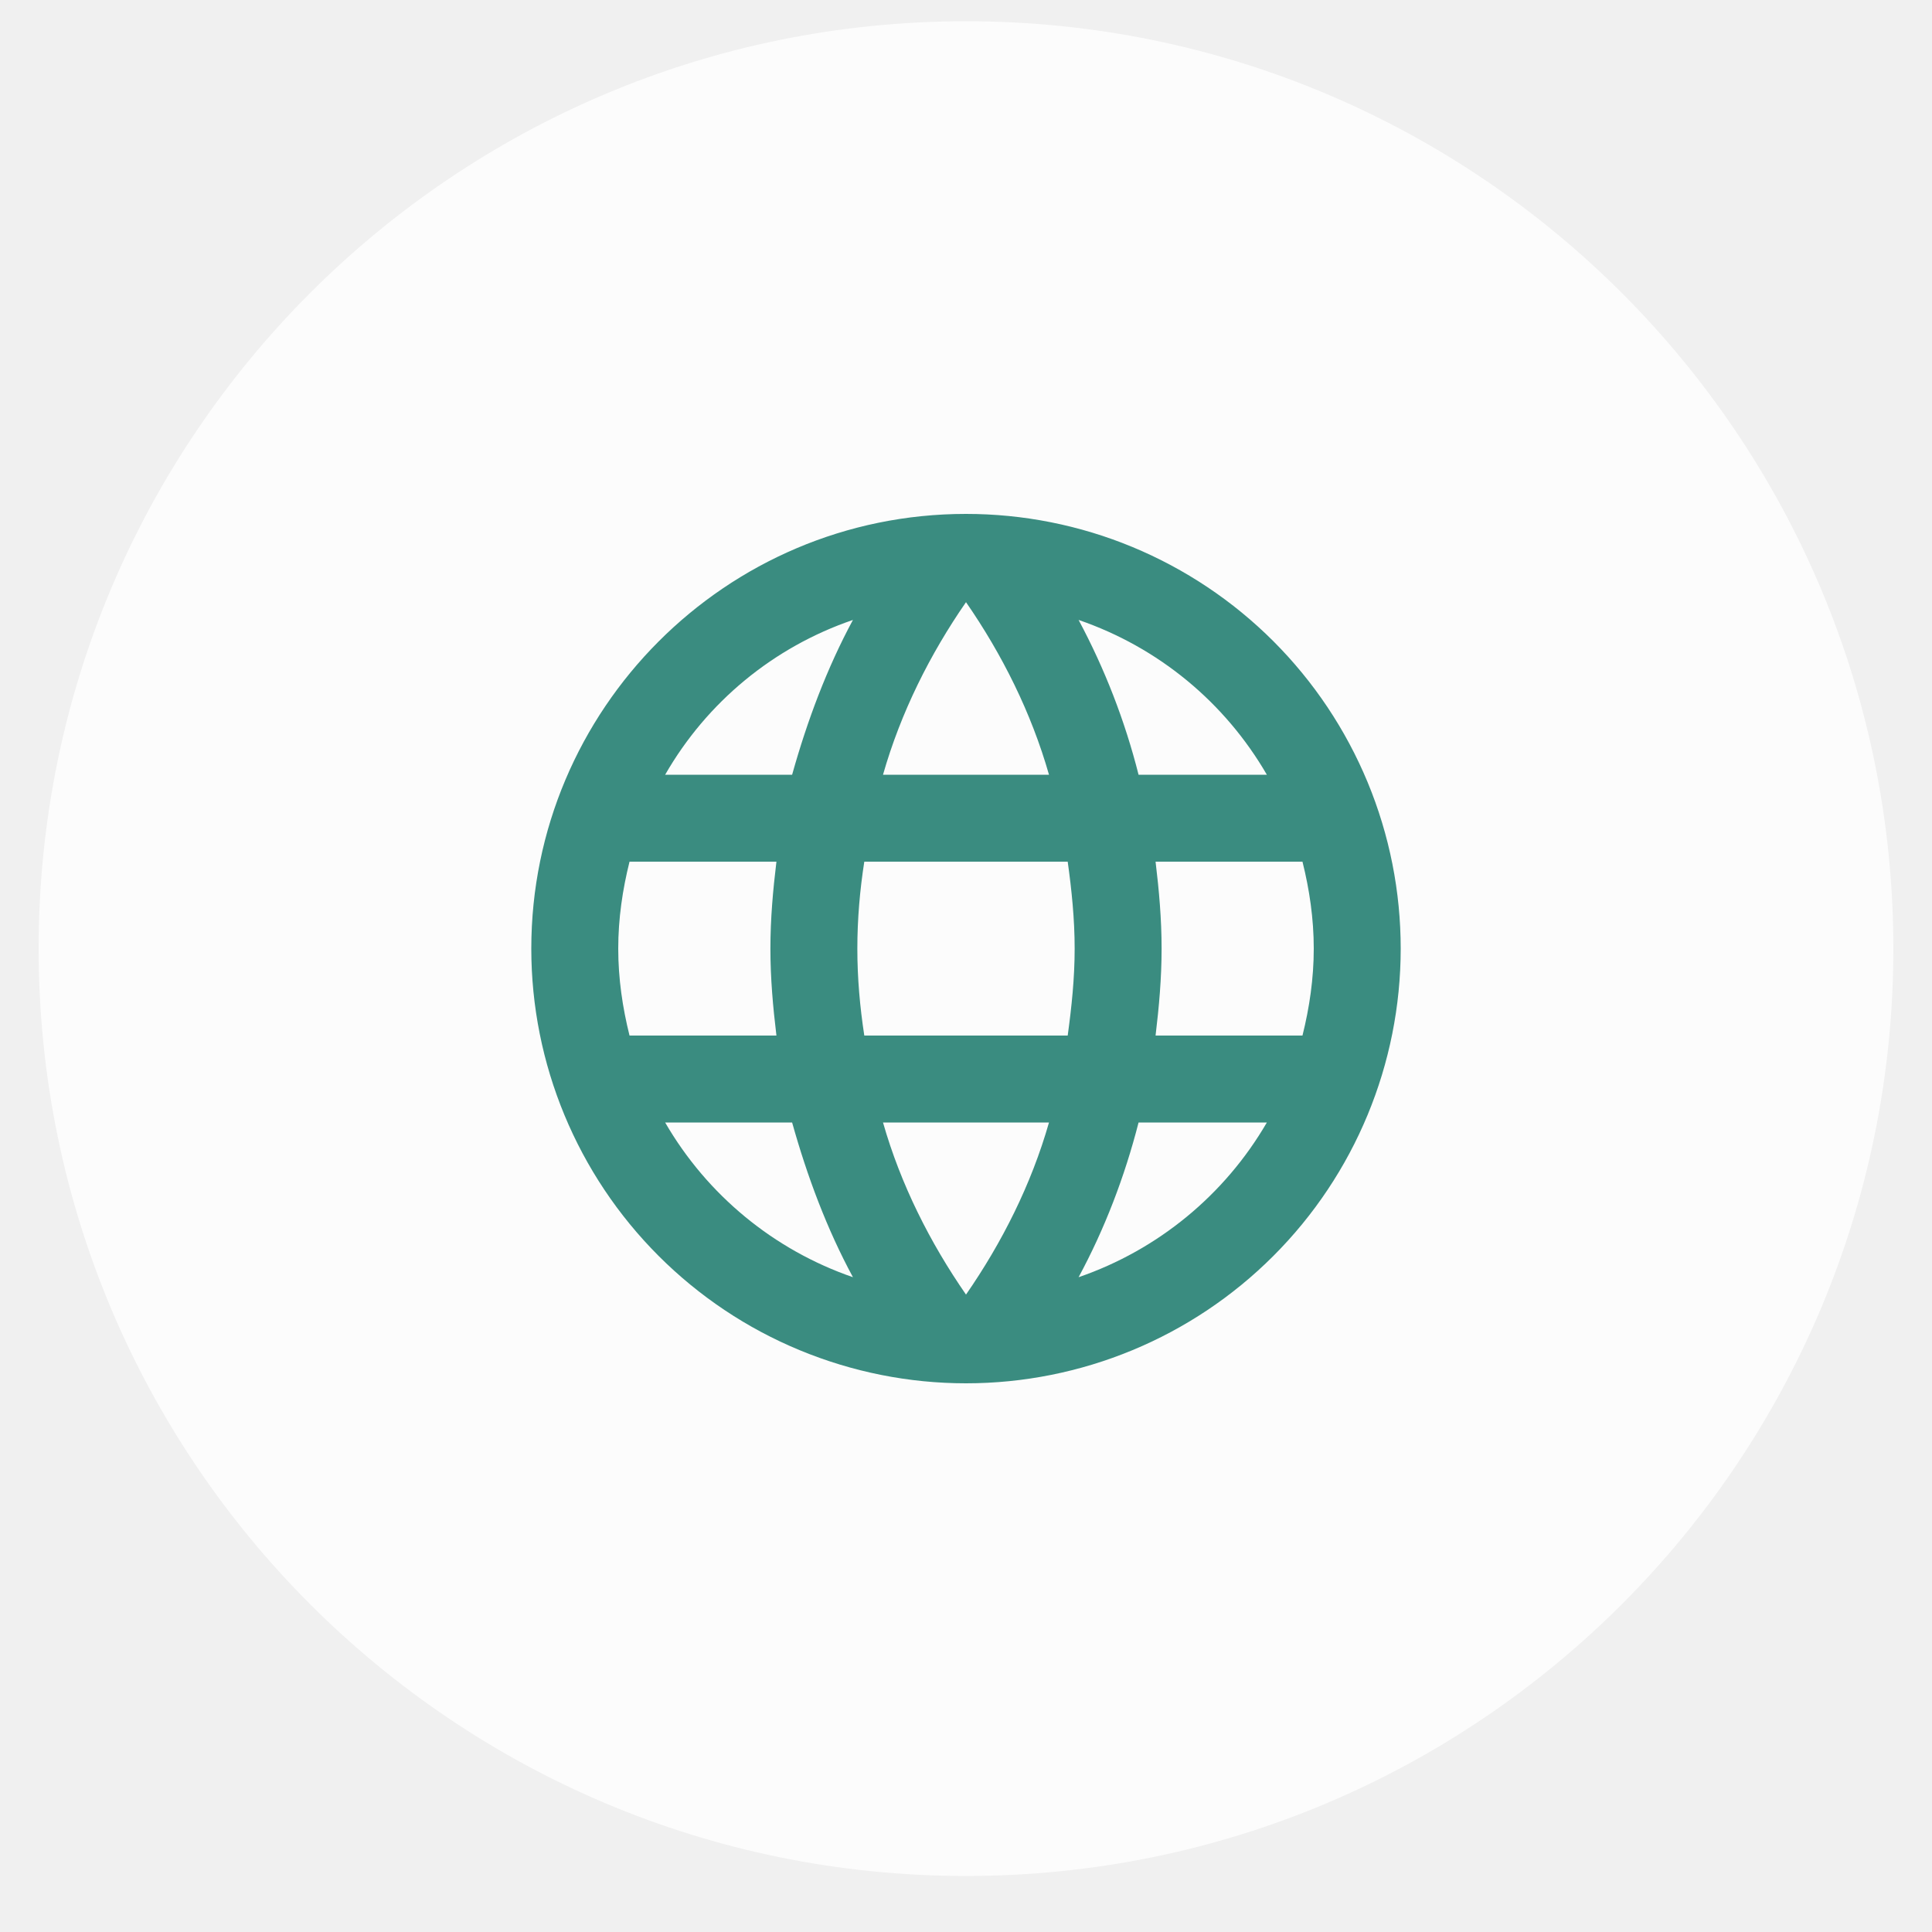
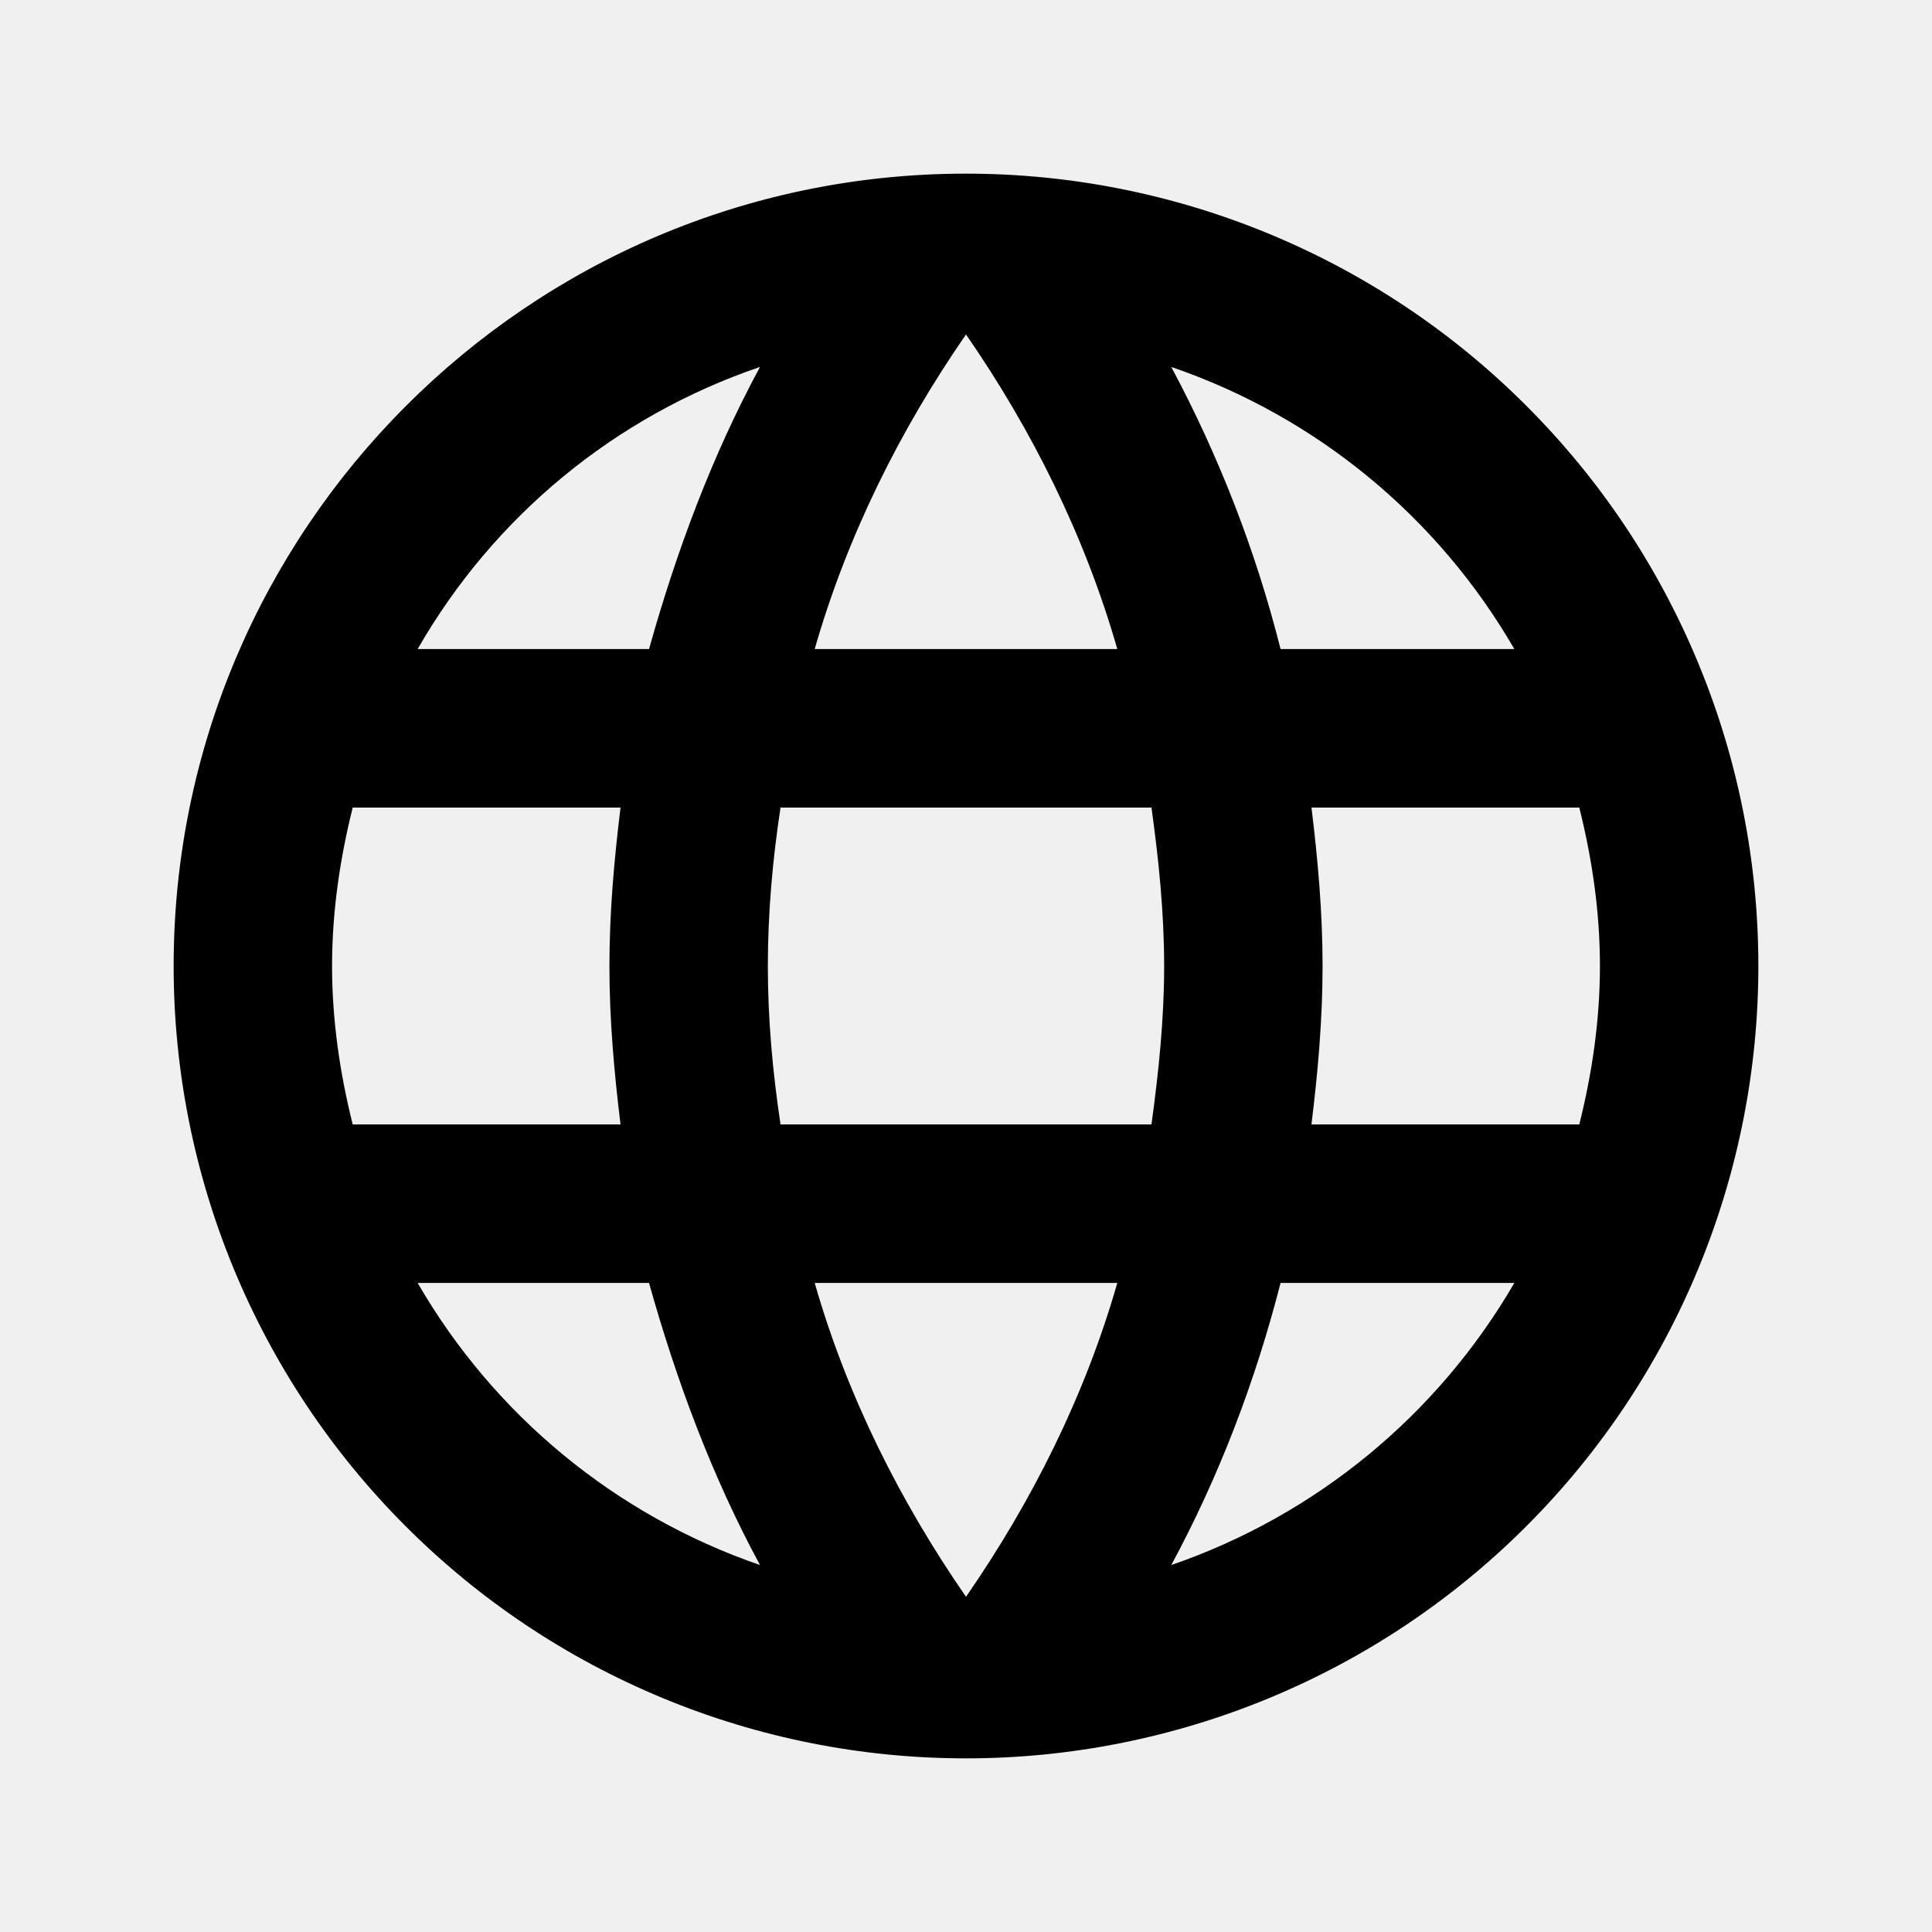
- <svg xmlns="http://www.w3.org/2000/svg" width="24" height="24" viewBox="0 0 24 25" fill="none">
-   <rect y="0.275" width="24" height="24" rx="12" fill="white" fill-opacity="0.8" />
-   <path d="M14.453 13.4C14.498 13.028 14.531 12.657 14.531 12.275C14.531 11.892 14.498 11.521 14.453 11.15H16.354C16.444 11.51 16.5 11.886 16.5 12.275C16.5 12.663 16.444 13.04 16.354 13.4M13.457 16.527C13.794 15.903 14.053 15.228 14.233 14.525H15.893C15.348 15.463 14.483 16.174 13.457 16.527ZM13.316 13.4H10.684C10.627 13.028 10.594 12.657 10.594 12.275C10.594 11.892 10.627 11.515 10.684 11.15H13.316C13.367 11.515 13.406 11.892 13.406 12.275C13.406 12.657 13.367 13.028 13.316 13.4ZM12 16.752C11.533 16.077 11.156 15.329 10.926 14.525H13.074C12.844 15.329 12.467 16.077 12 16.752ZM9.75 10.025H8.107C8.647 9.084 9.511 8.372 10.537 8.022C10.2 8.647 9.947 9.322 9.75 10.025ZM8.107 14.525H9.75C9.947 15.228 10.2 15.903 10.537 16.527C9.513 16.174 8.65 15.463 8.107 14.525ZM7.646 13.4C7.556 13.04 7.5 12.663 7.5 12.275C7.5 11.886 7.556 11.51 7.646 11.15H9.547C9.502 11.521 9.469 11.892 9.469 12.275C9.469 12.657 9.502 13.028 9.547 13.4M12 7.792C12.467 8.467 12.844 9.22 13.074 10.025H10.926C11.156 9.22 11.533 8.467 12 7.792ZM15.893 10.025H14.233C14.057 9.328 13.796 8.656 13.457 8.022C14.492 8.377 15.352 9.091 15.893 10.025ZM12 6.65C8.889 6.65 6.375 9.181 6.375 12.275C6.375 13.767 6.968 15.197 8.023 16.252C8.545 16.774 9.165 17.189 9.847 17.471C10.53 17.754 11.261 17.9 12 17.9C13.492 17.9 14.923 17.307 15.977 16.252C17.032 15.197 17.625 13.767 17.625 12.275C17.625 11.536 17.48 10.805 17.197 10.122C16.914 9.44 16.5 8.82 15.977 8.297C15.455 7.775 14.835 7.361 14.153 7.078C13.47 6.795 12.739 6.65 12 6.65Z" fill="#3A8C80" />
+ <svg xmlns="http://www.w3.org/2000/svg" width="16" height="16" viewBox="0 0 16 16">
+   <path d="M10.861 9.312C10.914 8.879 10.953 8.446 10.953 8C10.953 7.554 10.914 7.121 10.861 6.688H13.079C13.184 7.107 13.25 7.547 13.25 8C13.25 8.453 13.184 8.893 13.079 9.312M9.7 12.961C10.093 12.233 10.395 11.445 10.605 10.625H12.541C11.905 11.72 10.897 12.549 9.7 12.961ZM9.536 9.312H6.464C6.399 8.879 6.359 8.446 6.359 8C6.359 7.554 6.399 7.114 6.464 6.688H9.536C9.595 7.114 9.641 7.554 9.641 8C9.641 8.446 9.595 8.879 9.536 9.312ZM8 13.224C7.455 12.436 7.016 11.563 6.747 10.625H9.253C8.984 11.563 8.545 12.436 8 13.224ZM5.375 5.375H3.459C4.088 4.277 5.096 3.446 6.294 3.039C5.9 3.767 5.605 4.555 5.375 5.375ZM3.459 10.625H5.375C5.605 11.445 5.9 12.233 6.294 12.961C5.098 12.549 4.092 11.72 3.459 10.625ZM2.921 9.312C2.816 8.893 2.75 8.453 2.75 8C2.75 7.547 2.816 7.107 2.921 6.688H5.139C5.086 7.121 5.047 7.554 5.047 8C5.047 8.446 5.086 8.879 5.139 9.312M8 2.77C8.545 3.557 8.984 4.437 9.253 5.375H6.747C7.016 4.437 7.455 3.557 8 2.77ZM12.541 5.375H10.605C10.4 4.562 10.095 3.778 9.7 3.039C10.907 3.452 11.911 4.286 12.541 5.375ZM8 1.438C4.371 1.438 1.438 4.391 1.438 8C1.438 9.74 2.129 11.41 3.36 12.64C3.969 13.25 4.692 13.733 5.489 14.063C6.285 14.393 7.138 14.562 8 14.562C9.74 14.562 11.41 13.871 12.64 12.64C13.871 11.41 14.562 9.74 14.562 8C14.562 7.138 14.393 6.285 14.063 5.489C13.733 4.692 13.25 3.969 12.64 3.36C12.031 2.75 11.308 2.267 10.511 1.937C9.715 1.607 8.862 1.438 8 1.438Z" />
</svg>
